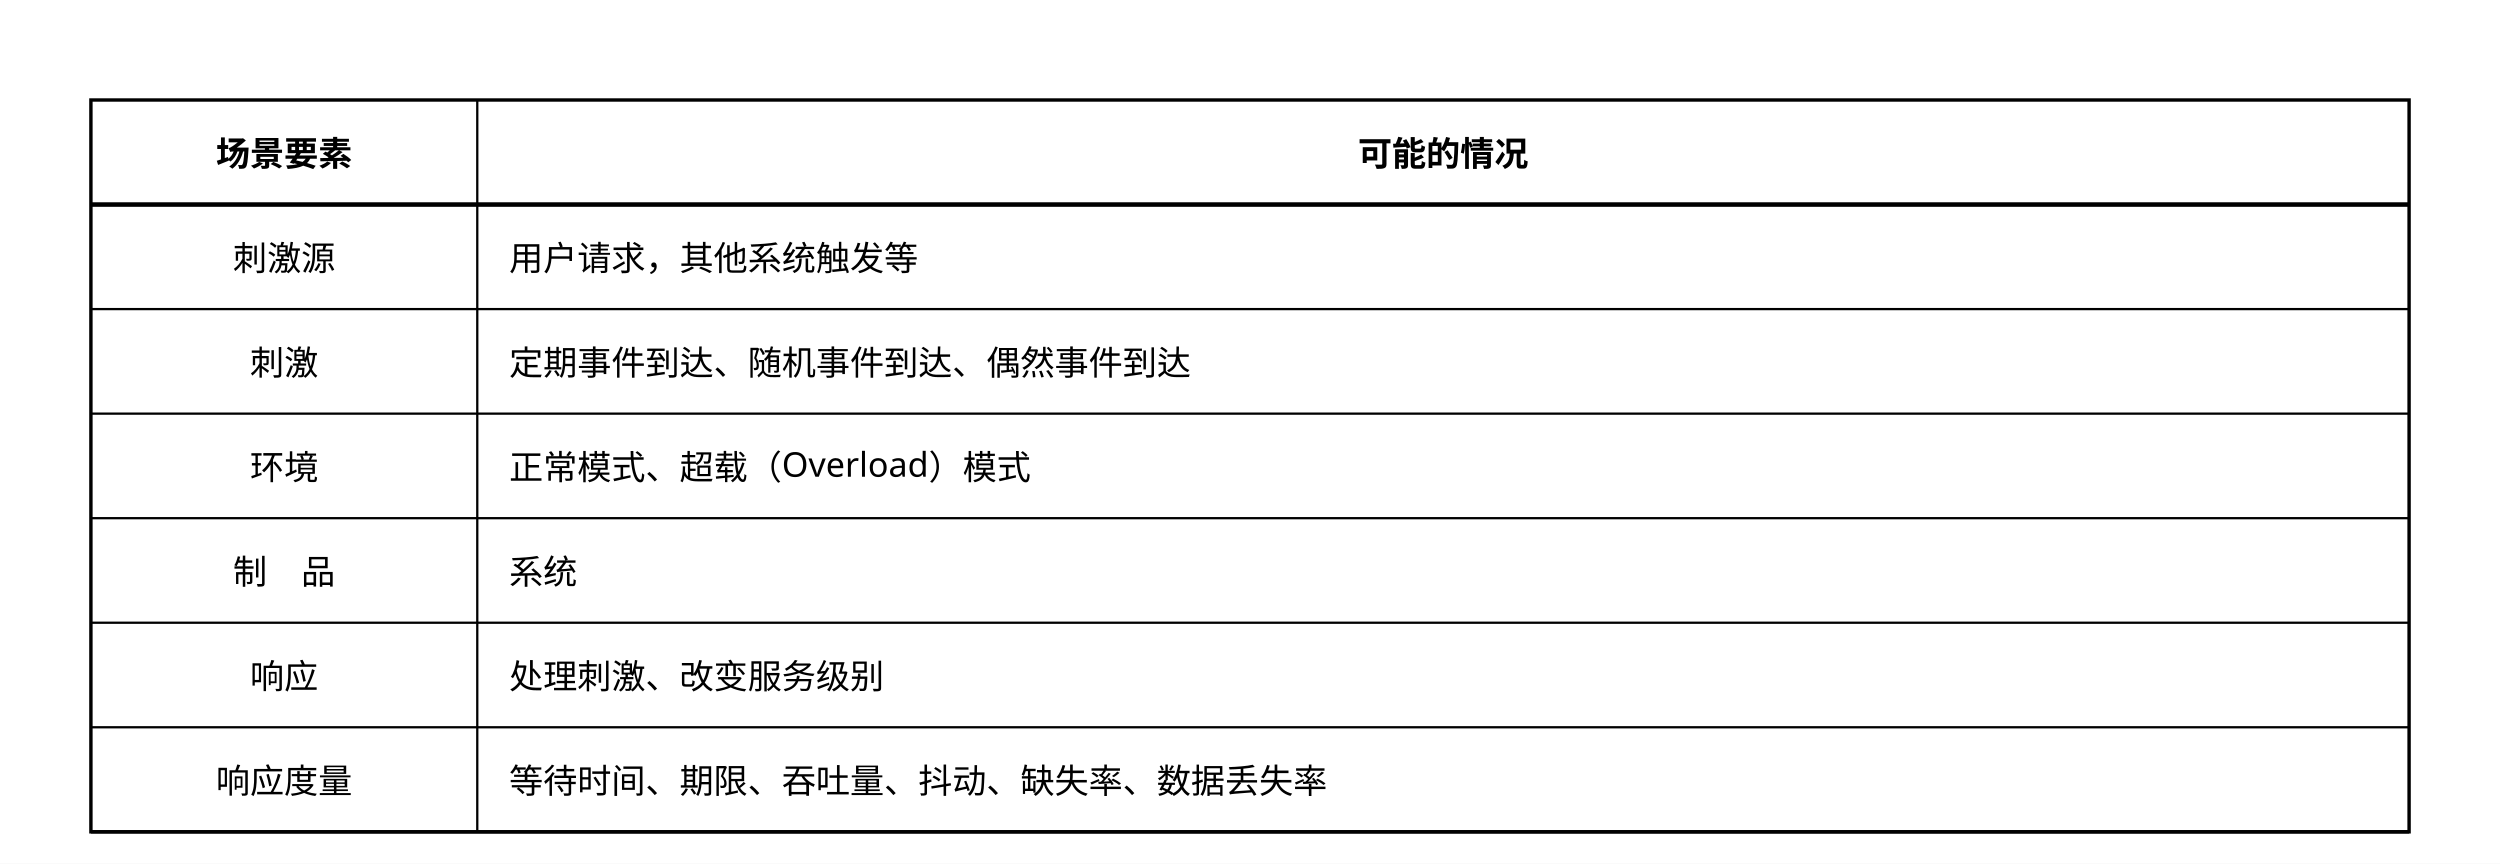
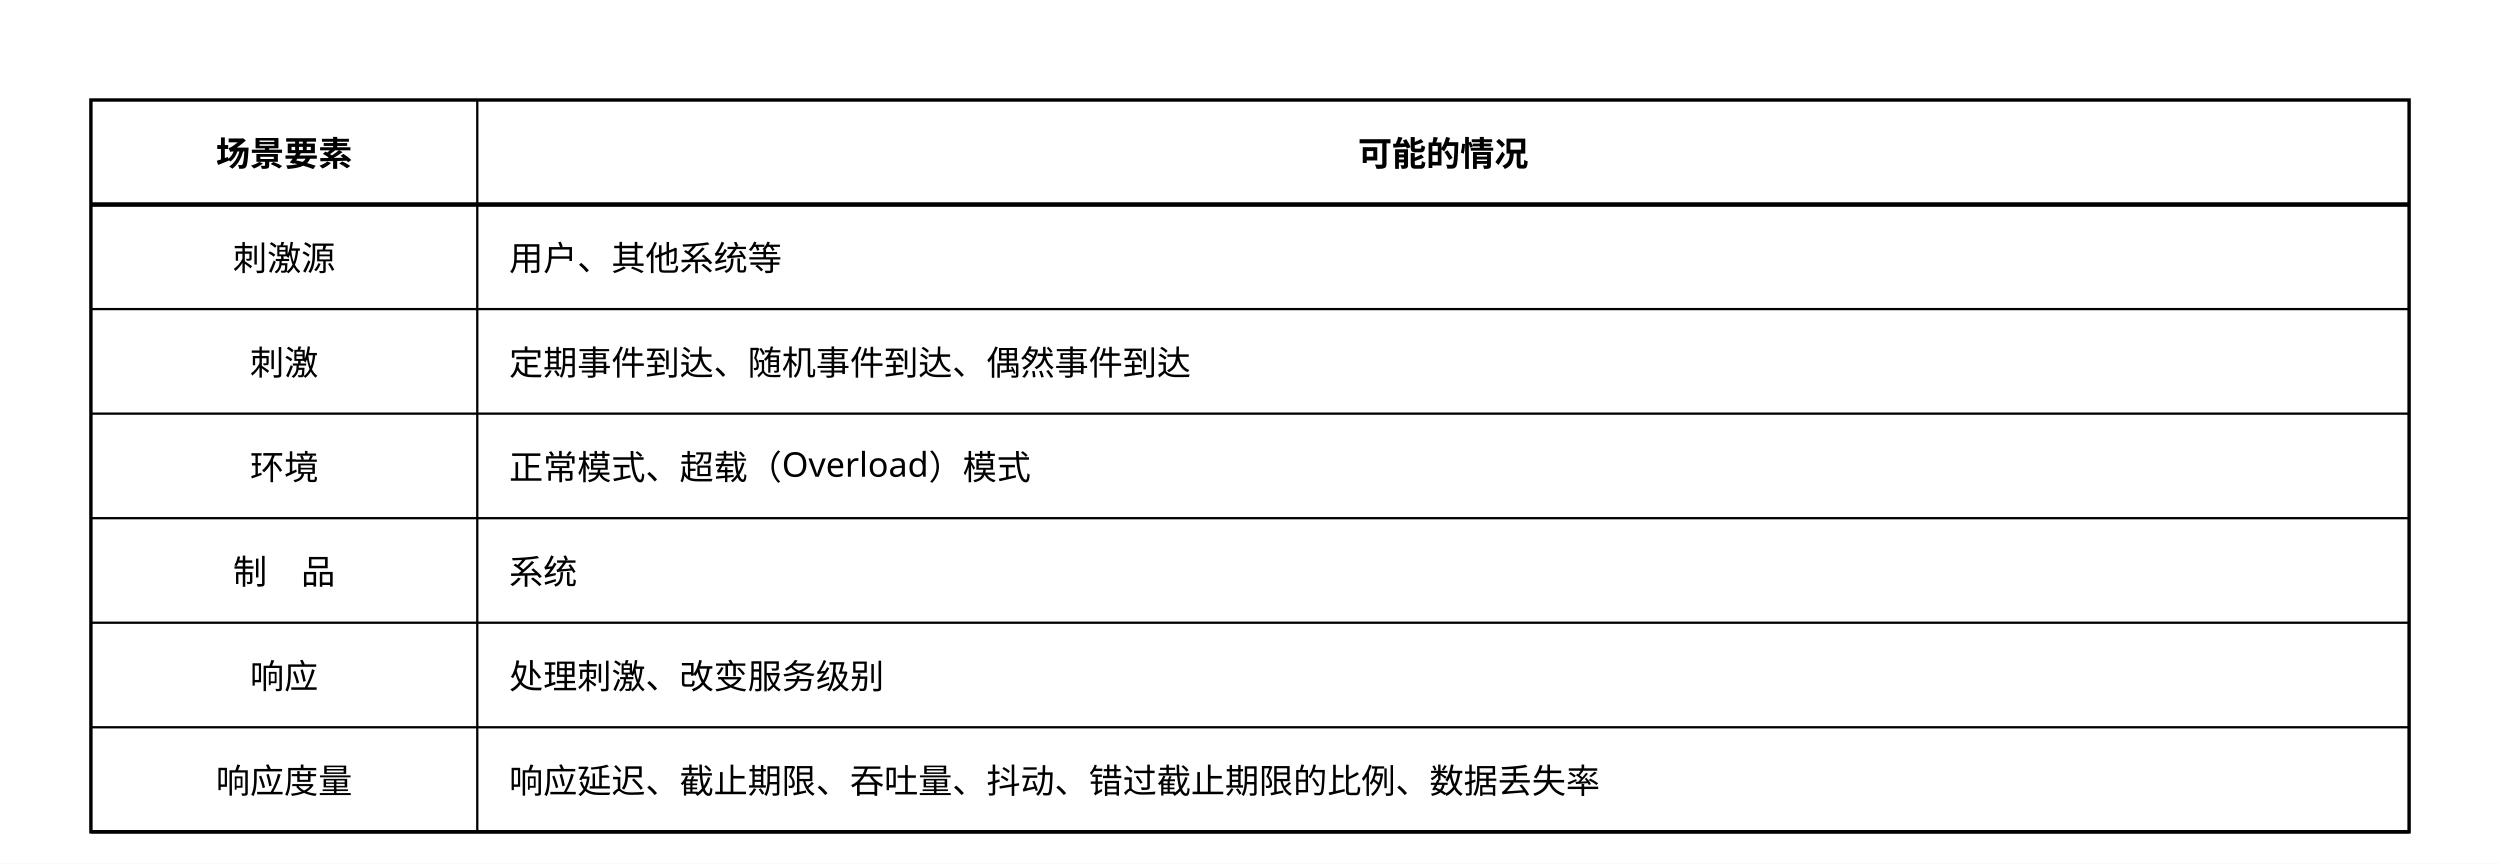
<svg xmlns="http://www.w3.org/2000/svg" width="1100" height="380" viewBox="0 0 1100 380">
  <rect x="0" y="0" width="1100" height="380" fill="#ffffff" />
  <rect x="40" y="44" width="1020" height="322" fill="none" stroke="#000000" stroke-width="1.5" />
  <line x1="210" y1="44" x2="210" y2="366" stroke="#000000" stroke-width="1" />
  <text x="125" y="73" text-anchor="middle" font-family="WenQuanYi Zen Hei, sans-serif" font-size="15" font-weight="bold" fill="#000000">场景要素</text>
  <text x="635" y="73" text-anchor="middle" font-family="WenQuanYi Zen Hei, sans-serif" font-size="15" font-weight="bold" fill="#000000">可能的情况</text>
  <line x1="40" y1="90" x2="1060" y2="90" stroke="#000000" stroke-width="2" />
  <text x="125" y="119" text-anchor="middle" font-family="WenQuanYi Zen Hei, sans-serif" font-size="15" fill="#000000">刺激源</text>
-   <text x="224" y="119" font-family="WenQuanYi Zen Hei, sans-serif" font-size="15" fill="#000000">用户请求，其他系统触发等</text>
+   <text x="224" y="119" font-family="WenQuanYi Zen Hei, sans-serif" font-size="15" fill="#000000">用户、其他系统等</text>
  <line x1="40" y1="136" x2="1060" y2="136" stroke="#000000" stroke-width="1" />
  <text x="125" y="165" text-anchor="middle" font-family="WenQuanYi Zen Hei, sans-serif" font-size="15" fill="#000000">刺激</text>
  <text x="224" y="165" font-family="WenQuanYi Zen Hei, sans-serif" font-size="15" fill="#000000">定期事件到达、随机事件到达、偶然事件到达</text>
  <line x1="40" y1="182" x2="1060" y2="182" stroke="#000000" stroke-width="1" />
  <text x="125" y="211" text-anchor="middle" font-family="WenQuanYi Zen Hei, sans-serif" font-size="15" fill="#000000">环境</text>
  <text x="224" y="211" font-family="WenQuanYi Zen Hei, sans-serif" font-size="15" fill="#000000">正常模式、超载（Overload）模式</text>
  <line x1="40" y1="228" x2="1060" y2="228" stroke="#000000" stroke-width="1" />
  <text x="125" y="257" text-anchor="middle" font-family="WenQuanYi Zen Hei, sans-serif" font-size="15" fill="#000000">制　品</text>
  <text x="224" y="257" font-family="WenQuanYi Zen Hei, sans-serif" font-size="15" fill="#000000">系统</text>
  <line x1="40" y1="274" x2="1060" y2="274" stroke="#000000" stroke-width="1" />
  <text x="125" y="303" text-anchor="middle" font-family="WenQuanYi Zen Hei, sans-serif" font-size="15" fill="#000000">响应</text>
  <text x="224" y="303" font-family="WenQuanYi Zen Hei, sans-serif" font-size="15" fill="#000000">处理刺激、改变服务级别</text>
  <line x1="40" y1="320" x2="1060" y2="320" stroke="#000000" stroke-width="1" />
  <text x="125" y="349" text-anchor="middle" font-family="WenQuanYi Zen Hei, sans-serif" font-size="15" fill="#000000">响应度量</text>
-   <text x="224" y="349" font-family="WenQuanYi Zen Hei, sans-serif" font-size="15" fill="#000000">等待时间、期限、吞吐量、抖动、缺失率、数据丢失率</text>
+   <text x="224" y="349" font-family="WenQuanYi Zen Hei, sans-serif" font-size="15" fill="#000000">响应延迟、截止期限、吞吐量、抖动、错过截止期限的比例、数据丢失率</text>
  <line x1="40" y1="366" x2="1060" y2="366" stroke="#000000" stroke-width="1.5" />
</svg>
